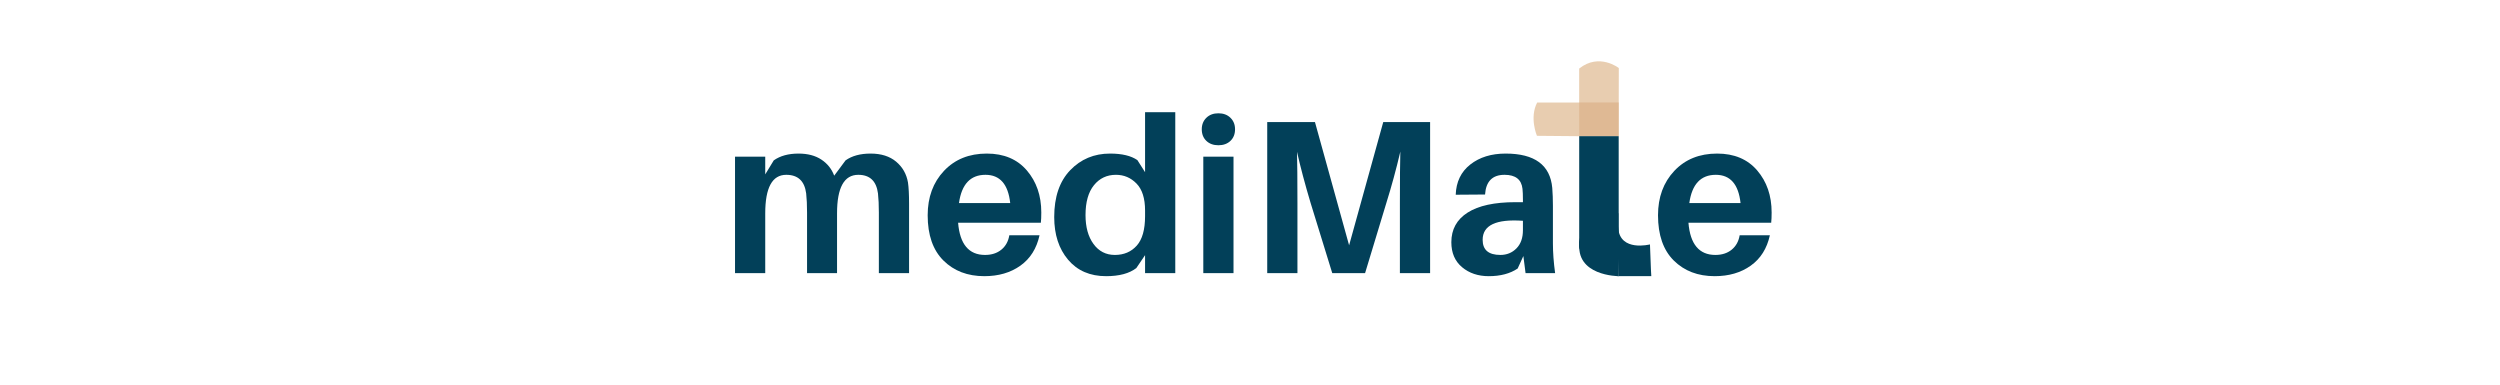
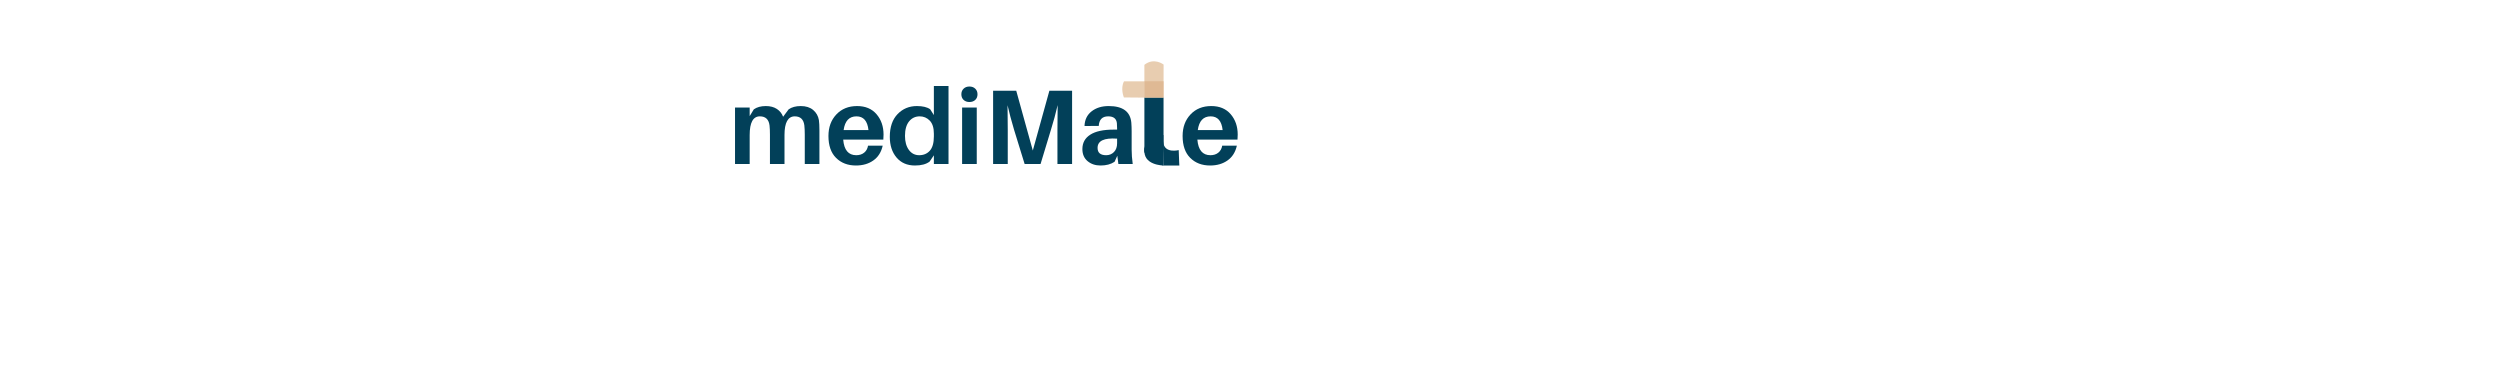
- <svg xmlns="http://www.w3.org/2000/svg" width="20858" zoomAndPan="magnify" viewBox="0 0 15643.5 2405.25" height="3207" preserveAspectRatio="xMidYMid meet" version="1.2">
-   <defs>
+ <svg xmlns="http://www.w3.org/2000/svg" width="20858" zoomAndPan="magnify" viewBox="0 0 15643.5 2405.25" height="3207" preserveAspectRatio="xMidYMid meet" version="1.2" id="svg29">
+   <defs id="defs1">
    <clipPath id="4f42cfaaf4">
-       <path d="M 9598.648 641 L 9885 641 L 9885 853 L 9598.648 853 Z M 9598.648 641 " />
+       <path d="M 9598.648 641 L 9885 641 L 9885 853 L 9598.648 853 Z M 9598.648 641 " id="path1" />
    </clipPath>
    <clipPath id="c5d7ceb8c6">
-       <rect x="0" width="6621" y="0" height="1645" />
+       <rect x="0" width="6621" y="0" height="1645" id="rect1" />
    </clipPath>
  </defs>
-   <g id="4b244328ff">
-     <g clip-rule="nonzero" clip-path="url(#4f42cfaaf4)">
-       <path style=" stroke:none;fill-rule:nonzero;fill:#e8cdb0;fill-opacity:1;" d="M 9617.234 849.859 C 9617.234 849.859 9568.93 736.785 9618.641 641.621 L 9884.277 641.621 L 9882.871 852.219 Z M 9617.234 849.859 " />
+   <g id="4b244328ff" transform="matrix(0.4849325,0,0,0.4849325,2368.966,197.6042)">
+     <g clip-rule="nonzero" clip-path="url(#4f42cfaaf4)" id="g2">
+       <path style="fill:#e8cdb0;fill-opacity:1;fill-rule:nonzero;stroke:none" d="m 9617.234,849.859 c 0,0 -48.305,-113.074 1.406,-208.238 h 265.637 l -1.406,210.598 z m 0,0" id="path2" />
    </g>
-     <path style=" stroke:none;fill-rule:nonzero;fill:#e8cdb0;fill-opacity:1;" d="M 10128.707 855.02 L 9881.543 855.02 L 9881.543 429.051 C 10006.797 328.879 10129.543 425.711 10129.543 425.711 Z M 10128.707 855.02 " />
-     <path style=" stroke:none;fill-rule:nonzero;fill:#024059;fill-opacity:1;" d="M 10128.762 1520.598 L 9881.699 1520.598 L 9881.699 852.27 L 10128.762 852.27 Z M 10128.762 1520.598 " />
-     <path style=" stroke:none;fill-rule:nonzero;fill:#024059;fill-opacity:1;" d="M 10126.977 1523.922 C 10126.977 1525.984 10126.93 1528.047 10126.832 1530.109 C 10126.73 1532.168 10126.586 1534.227 10126.387 1536.277 C 10126.191 1538.332 10125.945 1540.379 10125.648 1542.418 C 10125.355 1544.457 10125.012 1546.488 10124.621 1548.512 C 10124.23 1550.535 10123.789 1552.551 10123.301 1554.551 C 10122.812 1556.551 10122.277 1558.539 10121.695 1560.512 C 10121.113 1562.488 10120.484 1564.445 10119.805 1566.387 C 10119.129 1568.328 10118.406 1570.254 10117.641 1572.16 C 10116.871 1574.066 10116.059 1575.949 10115.199 1577.816 C 10114.34 1579.68 10113.438 1581.523 10112.492 1583.344 C 10111.543 1585.16 10110.555 1586.957 10109.523 1588.727 C 10108.488 1590.496 10107.418 1592.238 10106.301 1593.953 C 10105.184 1595.668 10104.027 1597.352 10102.832 1599.012 C 10101.637 1600.668 10100.402 1602.293 10099.129 1603.887 C 10097.855 1605.48 10096.543 1607.043 10095.195 1608.574 C 10093.848 1610.102 10092.461 1611.594 10091.043 1613.055 C 10089.621 1614.512 10088.168 1615.934 10086.68 1617.32 C 10085.191 1618.703 10083.672 1620.051 10082.121 1621.359 C 10080.566 1622.668 10078.984 1623.938 10077.371 1625.168 C 10075.762 1626.395 10074.117 1627.582 10072.449 1628.73 C 10070.781 1629.875 10069.082 1630.977 10067.359 1632.039 C 10065.641 1633.098 10063.891 1634.117 10062.121 1635.09 C 10060.352 1636.062 10058.559 1636.988 10056.742 1637.871 C 10054.926 1638.754 10053.094 1639.59 10051.238 1640.379 C 10049.383 1641.168 10047.508 1641.91 10045.617 1642.605 C 10043.727 1643.301 10041.82 1643.945 10039.898 1644.543 C 10037.977 1645.145 10036.043 1645.695 10034.098 1646.195 C 10032.148 1646.695 10030.188 1647.148 10028.219 1647.551 C 10026.25 1647.953 10024.273 1648.305 10022.285 1648.609 C 10020.301 1648.91 10018.309 1649.164 10016.309 1649.367 C 10014.312 1649.566 10012.309 1649.719 10010.305 1649.82 C 10008.297 1649.922 10006.293 1649.973 10004.285 1649.973 C 10002.277 1649.973 10000.27 1649.922 9998.262 1649.82 C 9996.258 1649.719 9994.254 1649.566 9992.258 1649.367 C 9990.258 1649.164 9988.266 1648.91 9986.281 1648.609 C 9984.293 1648.305 9982.316 1647.953 9980.348 1647.551 C 9978.379 1647.148 9976.418 1646.695 9974.473 1646.195 C 9972.523 1645.691 9970.59 1645.145 9968.668 1644.543 C 9966.746 1643.945 9964.84 1643.297 9962.949 1642.605 C 9961.059 1641.91 9959.184 1641.168 9957.328 1640.379 C 9955.477 1639.59 9953.641 1638.754 9951.824 1637.871 C 9950.008 1636.988 9948.215 1636.062 9946.445 1635.09 C 9944.676 1634.117 9942.93 1633.098 9941.207 1632.039 C 9939.484 1630.977 9937.789 1629.875 9936.117 1628.73 C 9934.449 1627.582 9932.809 1626.395 9931.195 1625.168 C 9929.582 1623.938 9928 1622.668 9926.445 1621.359 C 9924.895 1620.051 9923.375 1618.703 9921.887 1617.32 C 9920.398 1615.934 9918.945 1614.512 9917.523 1613.055 C 9916.105 1611.594 9914.723 1610.102 9913.371 1608.574 C 9912.023 1607.043 9910.711 1605.48 9909.438 1603.887 C 9908.164 1602.293 9906.93 1600.668 9905.734 1599.012 C 9904.539 1597.352 9903.383 1595.668 9902.266 1593.953 C 9901.152 1592.238 9900.078 1590.496 9899.043 1588.727 C 9898.012 1586.957 9897.023 1585.16 9896.078 1583.344 C 9895.129 1581.523 9894.227 1579.68 9893.367 1577.816 C 9892.512 1575.949 9891.695 1574.066 9890.93 1572.16 C 9890.16 1570.254 9889.438 1568.328 9888.762 1566.387 C 9888.086 1564.445 9887.453 1562.488 9886.871 1560.512 C 9886.289 1558.539 9885.754 1556.551 9885.266 1554.551 C 9884.777 1552.551 9884.336 1550.535 9883.945 1548.512 C 9883.555 1546.488 9883.211 1544.457 9882.918 1542.418 C 9882.621 1540.379 9882.375 1538.332 9882.18 1536.277 C 9881.984 1534.227 9881.836 1532.168 9881.738 1530.109 C 9881.637 1528.047 9881.59 1525.984 9881.59 1523.922 C 9881.59 1521.859 9881.637 1519.797 9881.738 1517.738 C 9881.836 1515.676 9881.984 1513.621 9882.18 1511.566 C 9882.375 1509.516 9882.621 1507.469 9882.918 1505.426 C 9883.211 1503.387 9883.555 1501.355 9883.945 1499.332 C 9884.336 1497.309 9884.777 1495.297 9885.266 1493.293 C 9885.754 1491.293 9886.289 1489.305 9886.871 1487.332 C 9887.453 1485.359 9888.086 1483.398 9888.762 1481.457 C 9889.438 1479.516 9890.16 1477.59 9890.93 1475.684 C 9891.695 1473.777 9892.512 1471.895 9893.367 1470.027 C 9894.227 1468.164 9895.129 1466.32 9896.078 1464.504 C 9897.023 1462.684 9898.012 1460.891 9899.043 1459.121 C 9900.078 1457.352 9901.152 1455.609 9902.266 1453.895 C 9903.383 1452.176 9904.539 1450.492 9905.734 1448.836 C 9906.93 1447.176 9908.164 1445.551 9909.438 1443.957 C 9910.711 1442.363 9912.023 1440.801 9913.371 1439.273 C 9914.723 1437.742 9916.105 1436.25 9917.523 1434.793 C 9918.945 1433.332 9920.398 1431.91 9921.887 1430.527 C 9923.375 1429.141 9924.895 1427.793 9926.445 1426.484 C 9928 1425.176 9929.582 1423.906 9931.195 1422.68 C 9932.809 1421.449 9934.449 1420.262 9936.117 1419.117 C 9937.789 1417.969 9939.484 1416.867 9941.207 1415.805 C 9942.93 1414.746 9944.676 1413.73 9946.445 1412.758 C 9948.215 1411.785 9950.008 1410.855 9951.824 1409.973 C 9953.641 1409.094 9955.477 1408.258 9957.332 1407.469 C 9959.184 1406.68 9961.059 1405.938 9962.949 1405.242 C 9964.84 1404.547 9966.746 1403.898 9968.668 1403.301 C 9970.59 1402.703 9972.523 1402.152 9974.473 1401.648 C 9976.418 1401.148 9978.379 1400.695 9980.348 1400.293 C 9982.316 1399.891 9984.293 1399.539 9986.281 1399.238 C 9988.266 1398.934 9990.258 1398.684 9992.258 1398.48 C 9994.254 1398.277 9996.258 1398.125 9998.262 1398.023 C 10000.27 1397.922 10002.277 1397.871 10004.285 1397.871 C 10006.293 1397.871 10008.297 1397.922 10010.305 1398.023 C 10012.309 1398.125 10014.312 1398.277 10016.309 1398.48 C 10018.309 1398.684 10020.301 1398.934 10022.285 1399.238 C 10024.273 1399.539 10026.25 1399.891 10028.219 1400.293 C 10030.188 1400.695 10032.148 1401.148 10034.098 1401.648 C 10036.043 1402.152 10037.977 1402.703 10039.898 1403.301 C 10041.82 1403.898 10043.727 1404.547 10045.617 1405.242 C 10047.508 1405.938 10049.383 1406.68 10051.238 1407.469 C 10053.094 1408.258 10054.926 1409.094 10056.742 1409.973 C 10058.559 1410.855 10060.352 1411.785 10062.121 1412.758 C 10063.891 1413.73 10065.641 1414.746 10067.359 1415.805 C 10069.082 1416.867 10070.781 1417.969 10072.449 1419.117 C 10074.117 1420.262 10075.762 1421.449 10077.371 1422.68 C 10078.984 1423.906 10080.566 1425.176 10082.121 1426.484 C 10083.672 1427.793 10085.191 1429.141 10086.68 1430.527 C 10088.168 1431.91 10089.621 1433.332 10091.043 1434.793 C 10092.461 1436.25 10093.848 1437.742 10095.195 1439.273 C 10096.543 1440.801 10097.855 1442.363 10099.129 1443.957 C 10100.402 1445.551 10101.637 1447.176 10102.832 1448.836 C 10104.027 1450.492 10105.184 1452.176 10106.301 1453.895 C 10107.418 1455.609 10108.488 1457.352 10109.523 1459.121 C 10110.555 1460.891 10111.543 1462.684 10112.492 1464.504 C 10113.438 1466.32 10114.34 1468.164 10115.199 1470.027 C 10116.059 1471.895 10116.871 1473.777 10117.641 1475.684 C 10118.406 1477.59 10119.129 1479.516 10119.805 1481.457 C 10120.484 1483.398 10121.113 1485.359 10121.695 1487.332 C 10122.277 1489.305 10122.812 1491.293 10123.301 1493.293 C 10123.789 1495.297 10124.23 1497.309 10124.621 1499.332 C 10125.012 1501.355 10125.355 1503.387 10125.648 1505.426 C 10125.945 1507.469 10126.191 1509.516 10126.387 1511.566 C 10126.586 1513.621 10126.73 1515.676 10126.832 1517.738 C 10126.93 1519.797 10126.977 1521.859 10126.977 1523.922 Z M 10126.977 1523.922 " />
-     <path style=" stroke:none;fill-rule:nonzero;fill:#024059;fill-opacity:1;" d="M 10126.703 1334.035 L 10126.703 1729.719 L 10128.375 1729.719 C 10128.375 1729.719 9572.488 1551.078 10126.703 1334.035 Z M 10126.703 1334.035 " />
-     <path style=" stroke:none;fill-rule:nonzero;fill:#024059;fill-opacity:1;" d="M 9884.652 1511.008 L 10127.539 1728.047 C 10127.539 1728.047 9852.098 1727.211 9884.652 1511.008 Z M 9884.652 1511.008 " />
-     <path style=" stroke:none;fill-rule:nonzero;fill:#024059;fill-opacity:1;" d="M 10125.871 1427.531 C 10137.934 1577.41 10324.52 1529.371 10324.52 1529.371 C 10329.527 1682.969 10332.867 1728.047 10332.867 1728.047 L 10125.871 1728.047 C 10125.871 1728.047 10119.707 1350.98 10125.871 1427.531 Z M 10125.871 1427.531 " />
-     <path style=" stroke:none;fill-rule:nonzero;fill:#dfb994;fill-opacity:1;" d="M 9881.625 641.16 L 10128.328 641.16 L 10128.328 850.703 L 9881.625 850.703 Z M 9881.625 641.16 " />
-     <g transform="matrix(1,0,0,1,4512,380)">
-       <g clip-path="url(#c5d7ceb8c6)">
-         <g style="fill:#024059;fill-opacity:1;">
-           <g transform="translate(1.03484, 1328.939)">
-             <path style="stroke:none" d="M 1168.516 -567.141 C 1173.078 -536.086 1175.359 -491.789 1175.359 -434.25 L 1175.359 0 L 986.328 0 L 986.328 -379.453 C 986.328 -426.035 984.5 -465.766 980.844 -498.641 C 970.789 -576.266 929.691 -615.078 857.547 -615.078 C 768.961 -615.078 724.672 -534.711 724.672 -373.984 L 724.672 0 L 537 0 L 537 -379.453 C 537 -426.035 535.172 -465.766 531.516 -498.641 C 521.473 -576.266 479.922 -615.078 406.859 -615.078 C 319.18 -615.078 275.344 -534.711 275.344 -373.984 L 275.344 0 L 86.297 0 L 86.297 -728.781 L 275.344 -728.781 L 275.344 -617.828 L 328.781 -705.5 C 368.957 -733.801 420.555 -747.953 483.578 -747.953 C 541.109 -747.953 588.82 -735.395 626.719 -710.281 C 664.625 -685.164 691.336 -651.602 706.859 -609.594 L 778.094 -705.5 C 818.281 -733.801 870.336 -747.953 934.266 -747.953 C 1000.93 -747.953 1054.352 -731.055 1094.531 -697.266 C 1134.719 -663.484 1159.379 -620.109 1168.516 -567.141 Z M 1168.516 -567.141 " />
+     <path style="fill:#e8cdb0;fill-opacity:1;fill-rule:nonzero;stroke:none" d="M 10128.707,855.02 H 9881.543 V 429.051 c 125.254,-100.172 248,-3.34 248,-3.34 z m 0,0" id="path3" />
+     <path style="fill:#024059;fill-opacity:1;fill-rule:nonzero;stroke:none" d="M 10128.762,1520.598 H 9881.699 V 852.27 h 247.063 z m 0,0" id="path4" />
+     <path style="fill:#024059;fill-opacity:1;fill-rule:nonzero;stroke:none" d="m 10126.977,1523.922 c 0,2.062 -0.05,4.125 -0.145,6.188 -0.102,2.059 -0.246,4.117 -0.445,6.168 -0.196,2.055 -0.442,4.102 -0.739,6.141 -0.293,2.039 -0.636,4.07 -1.027,6.094 -0.391,2.023 -0.832,4.039 -1.32,6.039 -0.488,2 -1.024,3.988 -1.606,5.961 -0.582,1.977 -1.211,3.934 -1.89,5.875 -0.676,1.941 -1.399,3.867 -2.164,5.774 -0.77,1.906 -1.582,3.789 -2.442,5.656 -0.859,1.863 -1.761,3.707 -2.707,5.527 -0.949,1.816 -1.937,3.613 -2.969,5.383 -1.035,1.77 -2.105,3.512 -3.222,5.226 -1.117,1.715 -2.274,3.398 -3.469,5.059 -1.195,1.656 -2.43,3.281 -3.703,4.875 -1.274,1.594 -2.586,3.156 -3.934,4.688 -1.347,1.527 -2.734,3.02 -4.152,4.481 -1.422,1.457 -2.875,2.879 -4.363,4.266 -1.489,1.383 -3.008,2.731 -4.559,4.039 -1.555,1.309 -3.137,2.578 -4.75,3.809 -1.609,1.226 -3.254,2.414 -4.922,3.562 -1.668,1.145 -3.367,2.246 -5.09,3.309 -1.718,1.059 -3.468,2.078 -5.238,3.051 -1.769,0.973 -3.562,1.899 -5.379,2.781 -1.816,0.883 -3.648,1.719 -5.504,2.508 -1.855,0.789 -3.73,1.531 -5.621,2.227 -1.89,0.695 -3.797,1.34 -5.719,1.938 -1.921,0.602 -3.855,1.152 -5.8,1.652 -1.95,0.5 -3.91,0.953 -5.879,1.355 -1.969,0.402 -3.946,0.754 -5.934,1.059 -1.984,0.301 -3.976,0.555 -5.976,0.758 -1.996,0.199 -4,0.352 -6.004,0.453 -2.008,0.102 -4.012,0.152 -6.02,0.152 -2.008,0 -4.015,-0.051 -6.023,-0.152 -2.004,-0.102 -4.008,-0.254 -6.004,-0.453 -2,-0.203 -3.992,-0.457 -5.976,-0.758 -1.988,-0.305 -3.965,-0.656 -5.934,-1.059 -1.969,-0.402 -3.93,-0.856 -5.875,-1.355 -1.949,-0.504 -3.883,-1.051 -5.805,-1.652 -1.922,-0.598 -3.828,-1.246 -5.719,-1.938 -1.891,-0.695 -3.766,-1.438 -5.621,-2.227 -1.851,-0.789 -3.688,-1.625 -5.504,-2.508 -1.816,-0.883 -3.609,-1.809 -5.379,-2.781 -1.77,-0.973 -3.516,-1.992 -5.238,-3.051 -1.723,-1.062 -3.418,-2.164 -5.09,-3.309 -1.668,-1.149 -3.309,-2.336 -4.922,-3.562 -1.613,-1.23 -3.195,-2.5 -4.75,-3.809 -1.551,-1.309 -3.07,-2.656 -4.559,-4.039 -1.488,-1.387 -2.941,-2.809 -4.363,-4.266 -1.418,-1.461 -2.801,-2.953 -4.152,-4.481 -1.348,-1.531 -2.66,-3.094 -3.934,-4.688 -1.273,-1.594 -2.508,-3.219 -3.703,-4.875 -1.195,-1.66 -2.352,-3.344 -3.469,-5.059 -1.113,-1.715 -2.188,-3.457 -3.223,-5.226 -1.031,-1.77 -2.02,-3.566 -2.965,-5.383 -0.949,-1.82 -1.851,-3.664 -2.711,-5.527 -0.856,-1.867 -1.672,-3.75 -2.438,-5.656 -0.769,-1.906 -1.492,-3.832 -2.168,-5.774 -0.676,-1.941 -1.309,-3.898 -1.891,-5.875 -0.582,-1.973 -1.117,-3.961 -1.605,-5.961 -0.488,-2 -0.93,-4.016 -1.32,-6.039 -0.391,-2.023 -0.734,-4.055 -1.027,-6.094 -0.297,-2.039 -0.543,-4.086 -0.738,-6.141 -0.195,-2.051 -0.344,-4.109 -0.441,-6.168 -0.102,-2.062 -0.148,-4.125 -0.148,-6.188 0,-2.062 0.047,-4.125 0.148,-6.184 0.098,-2.062 0.246,-4.117 0.441,-6.172 0.195,-2.051 0.441,-4.098 0.738,-6.141 0.293,-2.039 0.637,-4.07 1.027,-6.094 0.391,-2.023 0.832,-4.035 1.32,-6.039 0.488,-2 1.024,-3.988 1.605,-5.961 0.582,-1.973 1.215,-3.934 1.891,-5.875 0.676,-1.941 1.399,-3.867 2.168,-5.773 0.766,-1.906 1.582,-3.789 2.438,-5.656 0.859,-1.863 1.762,-3.707 2.711,-5.523 0.945,-1.82 1.934,-3.613 2.965,-5.383 1.035,-1.77 2.109,-3.512 3.223,-5.227 1.117,-1.719 2.273,-3.402 3.469,-5.059 1.195,-1.66 2.43,-3.285 3.703,-4.879 1.273,-1.594 2.586,-3.156 3.934,-4.684 1.352,-1.531 2.734,-3.023 4.152,-4.48 1.422,-1.461 2.875,-2.883 4.363,-4.266 1.488,-1.387 3.008,-2.734 4.559,-4.043 1.555,-1.309 3.137,-2.578 4.75,-3.805 1.613,-1.23 3.254,-2.418 4.922,-3.562 1.672,-1.148 3.367,-2.25 5.09,-3.312 1.723,-1.059 3.469,-2.074 5.238,-3.047 1.77,-0.973 3.562,-1.902 5.379,-2.785 1.816,-0.879 3.652,-1.715 5.508,-2.504 1.852,-0.789 3.727,-1.531 5.617,-2.227 1.891,-0.695 3.797,-1.344 5.719,-1.941 1.922,-0.598 3.855,-1.149 5.805,-1.652 1.945,-0.5 3.906,-0.953 5.875,-1.355 1.969,-0.402 3.945,-0.754 5.934,-1.055 1.984,-0.305 3.977,-0.555 5.976,-0.758 1.996,-0.203 4,-0.355 6.004,-0.457 2.008,-0.102 4.015,-0.152 6.023,-0.152 2.008,0 4.012,0.051 6.02,0.152 2.004,0.102 4.008,0.254 6.004,0.457 2,0.203 3.992,0.453 5.976,0.758 1.988,0.301 3.965,0.652 5.934,1.055 1.969,0.402 3.929,0.855 5.879,1.355 1.945,0.504 3.879,1.055 5.8,1.652 1.922,0.598 3.829,1.246 5.719,1.941 1.891,0.695 3.766,1.438 5.621,2.227 1.856,0.789 3.688,1.625 5.504,2.504 1.817,0.883 3.61,1.812 5.379,2.785 1.77,0.973 3.52,1.988 5.238,3.047 1.723,1.062 3.422,2.164 5.09,3.312 1.668,1.145 3.313,2.332 4.922,3.562 1.613,1.227 3.195,2.496 4.75,3.805 1.551,1.309 3.07,2.656 4.559,4.043 1.488,1.383 2.941,2.805 4.363,4.266 1.418,1.457 2.805,2.949 4.152,4.48 1.348,1.527 2.66,3.09 3.934,4.684 1.273,1.594 2.508,3.219 3.703,4.879 1.195,1.656 2.352,3.34 3.469,5.059 1.117,1.715 2.187,3.457 3.222,5.227 1.032,1.77 2.02,3.562 2.969,5.383 0.946,1.816 1.848,3.66 2.707,5.523 0.86,1.867 1.672,3.75 2.442,5.656 0.765,1.906 1.488,3.832 2.164,5.773 0.679,1.941 1.308,3.902 1.89,5.875 0.582,1.973 1.118,3.961 1.606,5.961 0.488,2.004 0.929,4.016 1.32,6.039 0.391,2.023 0.734,4.055 1.027,6.094 0.297,2.043 0.543,4.09 0.739,6.141 0.199,2.055 0.343,4.109 0.445,6.172 0.1,2.059 0.145,4.121 0.145,6.184 z m 0,0" id="path5" />
+     <path style="fill:#024059;fill-opacity:1;fill-rule:nonzero;stroke:none" d="m 10126.703,1334.035 v 395.684 h 1.672 c 0,0 -555.887,-178.641 -1.672,-395.684 z m 0,0" id="path6" />
+     <path style="fill:#024059;fill-opacity:1;fill-rule:nonzero;stroke:none" d="m 9884.652,1511.008 242.887,217.039 c 0,0 -275.441,-0.836 -242.887,-217.039 z m 0,0" id="path7" />
+     <path style="fill:#024059;fill-opacity:1;fill-rule:nonzero;stroke:none" d="m 10125.871,1427.531 c 12.063,149.879 198.649,101.84 198.649,101.84 5.007,153.598 8.347,198.676 8.347,198.676 h -206.996 c 0,0 -6.164,-377.066 0,-300.516 z m 0,0" id="path8" />
+     <path style="fill:#dfb994;fill-opacity:1;fill-rule:nonzero;stroke:none" d="m 9881.625,641.16 h 246.703 v 209.543 h -246.703 z m 0,0" id="path9" />
+     <g transform="translate(4512,380)" id="g29">
+       <g clip-path="url(#c5d7ceb8c6)" id="g28">
+         <g style="fill:#024059;fill-opacity:1" id="g11">
+           <g transform="translate(1.03484,1328.939)" id="g10">
+             <path style="stroke:none" d="m 1168.516,-567.141 c 4.562,31.055 6.844,75.352 6.844,132.891 V 0 H 986.328 v -379.453 c 0,-46.582 -1.828,-86.312 -5.484,-119.188 -10.055,-77.625 -51.152,-116.438 -123.297,-116.438 -88.586,0 -132.875,80.367 -132.875,241.094 V 0 H 537 v -379.453 c 0,-46.582 -1.828,-86.312 -5.484,-119.188 -10.043,-77.625 -51.594,-116.438 -124.656,-116.438 -87.68,0 -131.516,80.367 -131.516,241.094 V 0 H 86.297 V -728.781 H 275.344 v 110.953 L 328.781,-705.5 c 40.176,-28.301 91.773,-42.453 154.797,-42.453 57.531,0 105.242,12.559 143.141,37.672 37.906,25.117 64.617,58.68 80.141,100.688 L 778.094,-705.5 c 40.188,-28.301 92.242,-42.453 156.172,-42.453 66.664,0 120.086,16.898 160.266,50.688 40.188,33.781 64.848,77.156 73.984,130.125 z m 0,0" id="path10" />
          </g>
        </g>
-         <g style="fill:#024059;fill-opacity:1;">
-           <g transform="translate(1255.853, 1328.939)">
-             <path style="stroke:none" d="M 747.953 -379.453 C 747.953 -352.973 747.039 -331.516 745.219 -315.078 L 227.406 -315.078 C 238.363 -180.828 294.523 -113.703 395.891 -113.703 C 436.992 -113.703 471.016 -124.66 497.953 -146.578 C 524.891 -168.492 541.555 -198.629 547.953 -236.984 L 737 -236.984 C 718.738 -153.879 678.785 -90.41 617.141 -46.578 C 555.492 -2.742 480.375 19.172 391.781 19.172 C 286.758 19.172 201.367 -13.473 135.609 -78.766 C 69.859 -144.066 36.984 -238.363 36.984 -361.656 C 36.984 -474.895 71 -567.586 139.031 -639.734 C 207.07 -711.879 296.348 -747.953 406.859 -747.953 C 513.711 -747.953 597.273 -712.789 657.547 -642.469 C 717.816 -572.156 747.953 -484.484 747.953 -379.453 Z M 398.641 -615.078 C 304.578 -615.078 249.32 -556.172 232.875 -438.359 L 553.438 -438.359 C 540.645 -556.172 489.047 -615.078 398.641 -615.078 Z M 398.641 -615.078 " />
+         <g style="fill:#024059;fill-opacity:1" id="g13">
+           <g transform="translate(1255.852,1328.939)" id="g12">
+             <path style="stroke:none" d="m 747.953,-379.453 c 0,26.48 -0.914,47.938 -2.734,64.375 h -517.812 c 10.957,134.25 67.117,201.375 168.484,201.375 41.102,0 75.125,-10.957 102.062,-32.875 26.938,-21.914 43.602,-52.051 50,-90.406 H 737 c -18.262,83.105 -58.215,146.574 -119.859,190.406 -61.648,43.836 -136.766,65.75 -225.359,65.75 -105.023,0 -190.414,-32.645 -256.172,-97.938 C 69.859,-144.066 36.984,-238.363 36.984,-361.656 c 0,-113.238 34.016,-205.93 102.047,-278.078 68.039,-72.145 157.316,-108.219 267.828,-108.219 106.852,0 190.414,35.164 250.688,105.484 60.27,70.312 90.406,157.984 90.406,263.016 z m -349.312,-235.625 c -94.062,0 -149.32,58.906 -165.766,176.719 h 320.562 c -12.793,-117.812 -64.391,-176.719 -154.797,-176.719 z m 0,0" id="path11" />
          </g>
        </g>
-         <g style="fill:#024059;fill-opacity:1;">
-           <g transform="translate(2047.648, 1328.939)">
-             <path style="stroke:none" d="M 794.531 -1006.875 L 794.531 0 L 605.484 0 L 605.484 -112.328 L 550.703 -31.5 C 506.859 2.281 443.844 19.172 361.656 19.172 C 261.195 19.172 181.969 -15.07 123.969 -83.562 C 65.977 -152.062 36.984 -241.102 36.984 -350.688 C 36.984 -476.719 70.316 -574.438 136.984 -643.844 C 203.648 -713.25 286.758 -747.953 386.312 -747.953 C 461.195 -747.953 518.273 -734.254 557.547 -706.859 L 605.484 -631.516 L 605.484 -1006.875 Z M 416.453 -113.703 C 473.066 -113.703 518.723 -133.109 553.422 -171.922 C 588.129 -210.734 605.484 -272.148 605.484 -356.172 L 605.484 -391.781 C 605.484 -467.582 587.676 -523.75 552.062 -560.281 C 516.445 -596.812 473.523 -615.078 423.297 -615.078 C 366.672 -615.078 320.773 -593.383 285.609 -550 C 250.453 -506.625 232.875 -444.297 232.875 -363.016 C 232.875 -288.129 249.539 -227.852 282.875 -182.188 C 316.219 -136.531 360.742 -113.703 416.453 -113.703 Z M 416.453 -113.703 " />
+         <g style="fill:#024059;fill-opacity:1" id="g15">
+           <g transform="translate(2047.648,1328.939)" id="g14">
+             <path style="stroke:none" d="M 794.531,-1006.875 V 0 H 605.484 V -112.328 L 550.703,-31.5 C 506.859,2.281 443.844,19.172 361.656,19.172 c -100.461,0 -179.688,-34.242 -237.688,-102.734 -57.992,-68.5 -86.984,-157.539 -86.984,-267.125 0,-126.031 33.332,-223.75 100,-293.156 66.664,-69.406 149.773,-104.109 249.328,-104.109 74.883,0 131.961,13.699 171.234,41.094 l 47.938,75.344 V -1006.875 Z m -378.078,893.172 c 56.613,0 102.27,-19.406 136.969,-58.219 34.707,-38.812 52.062,-100.227 52.062,-184.25 v -35.609 c 0,-75.801 -17.809,-131.969 -53.422,-168.5 -35.617,-36.531 -78.539,-54.797 -128.766,-54.797 -56.625,0 -102.523,21.695 -137.688,65.078 -35.156,43.375 -52.734,105.703 -52.734,186.984 0,74.887 16.664,135.164 50,180.828 33.344,45.656 77.867,68.484 133.578,68.484 z m 0,0" id="path13" />
          </g>
        </g>
-         <g style="fill:#024059;fill-opacity:1;">
-           <g transform="translate(2931.226, 1328.939)">
-             <path style="stroke:none" d="M 105.484 -971.938 C 124.66 -990.656 149.773 -1000.016 180.828 -1000.016 C 211.879 -1000.016 236.992 -990.656 256.172 -971.938 C 275.348 -953.219 284.938 -929.242 284.938 -900.016 C 284.938 -869.879 275.348 -845.676 256.172 -827.406 C 236.992 -809.145 211.879 -800.016 180.828 -800.016 C 149.773 -800.016 124.66 -809.145 105.484 -827.406 C 86.305 -845.676 76.719 -869.879 76.719 -900.016 C 76.719 -929.242 86.305 -953.219 105.484 -971.938 Z M 275.344 0 L 86.297 0 L 86.297 -728.781 L 275.344 -728.781 Z M 275.344 0 " />
+         <g style="fill:#024059;fill-opacity:1" id="g17">
+           <g transform="translate(2931.226,1328.939)" id="g16">
+             <path style="stroke:none" d="m 105.484,-971.938 c 19.176,-18.719 44.289,-28.078 75.344,-28.078 31.051,0 56.164,9.359 75.344,28.078 19.176,18.719 28.766,42.695 28.766,71.922 0,30.137 -9.59,54.34 -28.766,72.609 -19.18,18.262 -44.293,27.391 -75.344,27.391 -31.055,0 -56.168,-9.129 -75.344,-27.391 -19.18,-18.27 -28.766,-42.473 -28.766,-72.609 0,-29.227 9.586,-53.203 28.766,-71.922 z M 275.344,0 H 86.297 V -728.781 H 275.344 Z m 0,0" id="path15" />
          </g>
        </g>
-         <g style="fill:#024059;fill-opacity:1;">
-           <g transform="translate(3295.616, 1328.939)">
-             <path style="stroke:none" d="M 1141.125 -945.219 L 1141.125 0 L 952.078 0 L 952.078 -437 C 952.078 -586.77 952.988 -694.535 954.812 -760.297 C 929.238 -650.703 900.016 -543.391 867.141 -438.359 L 734.266 0 L 528.781 0 L 393.156 -439.734 C 358.457 -555.723 330.145 -662.117 308.219 -758.922 C 310.051 -693.16 310.969 -585.852 310.969 -437 L 310.969 0 L 121.922 0 L 121.922 -945.219 L 420.562 -945.219 L 634.266 -173.969 L 847.969 -945.219 Z M 1141.125 -945.219 " />
+         <g style="fill:#024059;fill-opacity:1" id="g19">
+           <g transform="translate(3295.616,1328.939)" id="g18">
+             <path style="stroke:none" d="M 1141.125,-945.219 V 0 H 952.078 v -437 c 0,-149.77 0.91,-257.535 2.734,-323.297 -25.574,109.594 -54.797,216.906 -87.672,321.938 L 734.266,0 H 528.781 l -135.625,-439.734 c -34.699,-115.988 -63.012,-222.383 -84.938,-319.188 1.832,65.762 2.75,173.07 2.75,321.922 V 0 H 121.922 V -945.219 H 420.562 l 213.703,771.25 213.703,-771.25 z m 0,0" id="path17" />
          </g>
        </g>
-         <g style="fill:#024059;fill-opacity:1;">
-           <g transform="translate(4524.406, 1328.939)">
-             <path style="stroke:none" d="M 509.594 0 L 495.906 -106.844 L 460.281 -28.766 C 412.789 3.191 352.516 19.172 279.453 19.172 C 212.785 19.172 157.078 0.453 112.328 -36.984 C 67.578 -74.43 45.203 -126.488 45.203 -193.156 C 45.203 -273.52 79.219 -335.391 147.25 -378.766 C 215.289 -422.148 315.066 -443.844 446.578 -443.844 L 493.156 -443.844 L 493.156 -458.906 C 493.156 -488.133 492.242 -510.969 490.422 -527.406 C 484.023 -585.852 446.582 -615.078 378.094 -615.078 C 302.289 -615.078 261.648 -573.984 256.172 -491.797 L 72.609 -490.422 C 75.348 -570.785 105.711 -633.797 163.703 -679.453 C 221.691 -725.117 295.438 -747.953 384.938 -747.953 C 566.676 -747.953 663.938 -676.266 676.719 -532.891 C 679.457 -498.18 680.828 -460.738 680.828 -420.562 L 680.828 -184.938 C 680.828 -129.227 685.395 -67.582 694.531 0 Z M 352.062 -113.703 C 392.25 -113.703 425.812 -127.398 452.75 -154.797 C 479.688 -182.191 493.156 -220.094 493.156 -268.5 L 493.156 -327.406 C 325.113 -339.281 241.094 -299.551 241.094 -208.219 C 241.094 -145.207 278.082 -113.703 352.062 -113.703 Z M 352.062 -113.703 " />
+         <g style="fill:#024059;fill-opacity:1" id="g21">
+           <g transform="translate(4524.406,1328.939)" id="g20">
+             <path style="stroke:none" d="m 509.594,0 -13.688,-106.844 -35.625,78.078 c -47.492,31.957 -107.766,47.938 -180.828,47.938 -66.668,0 -122.375,-18.719 -167.125,-56.156 -44.75,-37.445 -67.125,-89.504 -67.125,-156.172 0,-80.363 34.016,-142.234 102.047,-185.609 68.039,-43.383 167.816,-65.078 299.328,-65.078 h 46.578 v -15.062 c 0,-29.227 -0.914,-52.062 -2.734,-68.5 -6.398,-58.445 -43.84,-87.672 -112.328,-87.672 -75.805,0 -116.445,41.094 -121.922,123.281 l -183.562,1.375 c 2.738,-80.363 33.102,-143.375 91.094,-189.031 57.988,-45.664 131.734,-68.5 221.234,-68.5 181.738,0 279,71.688 291.781,215.062 2.738,34.711 4.109,72.152 4.109,112.328 v 235.625 c 0,55.711 4.566,117.355 13.703,184.938 z M 352.062,-113.703 c 40.188,0 73.75,-13.695 100.688,-41.094 26.938,-27.395 40.406,-65.297 40.406,-113.703 v -58.906 c -168.043,-11.875 -252.062,27.855 -252.062,119.188 0,63.012 36.988,94.516 110.969,94.516 z m 0,0" id="path19" />
          </g>
        </g>
-         <g style="fill:#024059;fill-opacity:1;">
-           <g transform="translate(5294.324, 1328.939)">
-             <path style="stroke:none" d="" />
+         <g style="fill:#024059;fill-opacity:1" id="g23">
+           <g transform="translate(5294.324,1328.939)" id="g22">
+             <path style="stroke:none" d="" id="path21" />
          </g>
        </g>
-         <g style="fill:#024059;fill-opacity:1;">
-           <g transform="translate(5560.083, 1328.939)">
-             <path style="stroke:none" d="" />
+         <g style="fill:#024059;fill-opacity:1" id="g25">
+           <g transform="translate(5560.083,1328.939)" id="g24">
+             <path style="stroke:none" d="" id="path23" />
          </g>
        </g>
-         <g style="fill:#024059;fill-opacity:1;">
-           <g transform="translate(5825.852, 1328.939)">
-             <path style="stroke:none" d="M 747.953 -379.453 C 747.953 -352.973 747.039 -331.516 745.219 -315.078 L 227.406 -315.078 C 238.363 -180.828 294.523 -113.703 395.891 -113.703 C 436.992 -113.703 471.016 -124.66 497.953 -146.578 C 524.891 -168.492 541.555 -198.629 547.953 -236.984 L 737 -236.984 C 718.738 -153.879 678.785 -90.41 617.141 -46.578 C 555.492 -2.742 480.375 19.172 391.781 19.172 C 286.758 19.172 201.367 -13.473 135.609 -78.766 C 69.859 -144.066 36.984 -238.363 36.984 -361.656 C 36.984 -474.895 71 -567.586 139.031 -639.734 C 207.07 -711.879 296.348 -747.953 406.859 -747.953 C 513.711 -747.953 597.273 -712.789 657.547 -642.469 C 717.816 -572.156 747.953 -484.484 747.953 -379.453 Z M 398.641 -615.078 C 304.578 -615.078 249.32 -556.172 232.875 -438.359 L 553.438 -438.359 C 540.645 -556.172 489.047 -615.078 398.641 -615.078 Z M 398.641 -615.078 " />
+         <g style="fill:#024059;fill-opacity:1" id="g27">
+           <g transform="translate(5825.852,1328.939)" id="g26">
+             <path style="stroke:none" d="m 747.953,-379.453 c 0,26.48 -0.914,47.938 -2.734,64.375 h -517.812 c 10.957,134.25 67.117,201.375 168.484,201.375 41.102,0 75.125,-10.957 102.062,-32.875 26.938,-21.914 43.602,-52.051 50,-90.406 H 737 c -18.262,83.105 -58.215,146.574 -119.859,190.406 -61.648,43.836 -136.766,65.75 -225.359,65.75 -105.023,0 -190.414,-32.645 -256.172,-97.938 C 69.859,-144.066 36.984,-238.363 36.984,-361.656 c 0,-113.238 34.016,-205.93 102.047,-278.078 68.039,-72.145 157.316,-108.219 267.828,-108.219 106.852,0 190.414,35.164 250.688,105.484 60.27,70.312 90.406,157.984 90.406,263.016 z m -349.312,-235.625 c -94.062,0 -149.32,58.906 -165.766,176.719 h 320.562 c -12.793,-117.812 -64.391,-176.719 -154.797,-176.719 z m 0,0" id="path25" />
          </g>
        </g>
      </g>
    </g>
  </g>
</svg>
